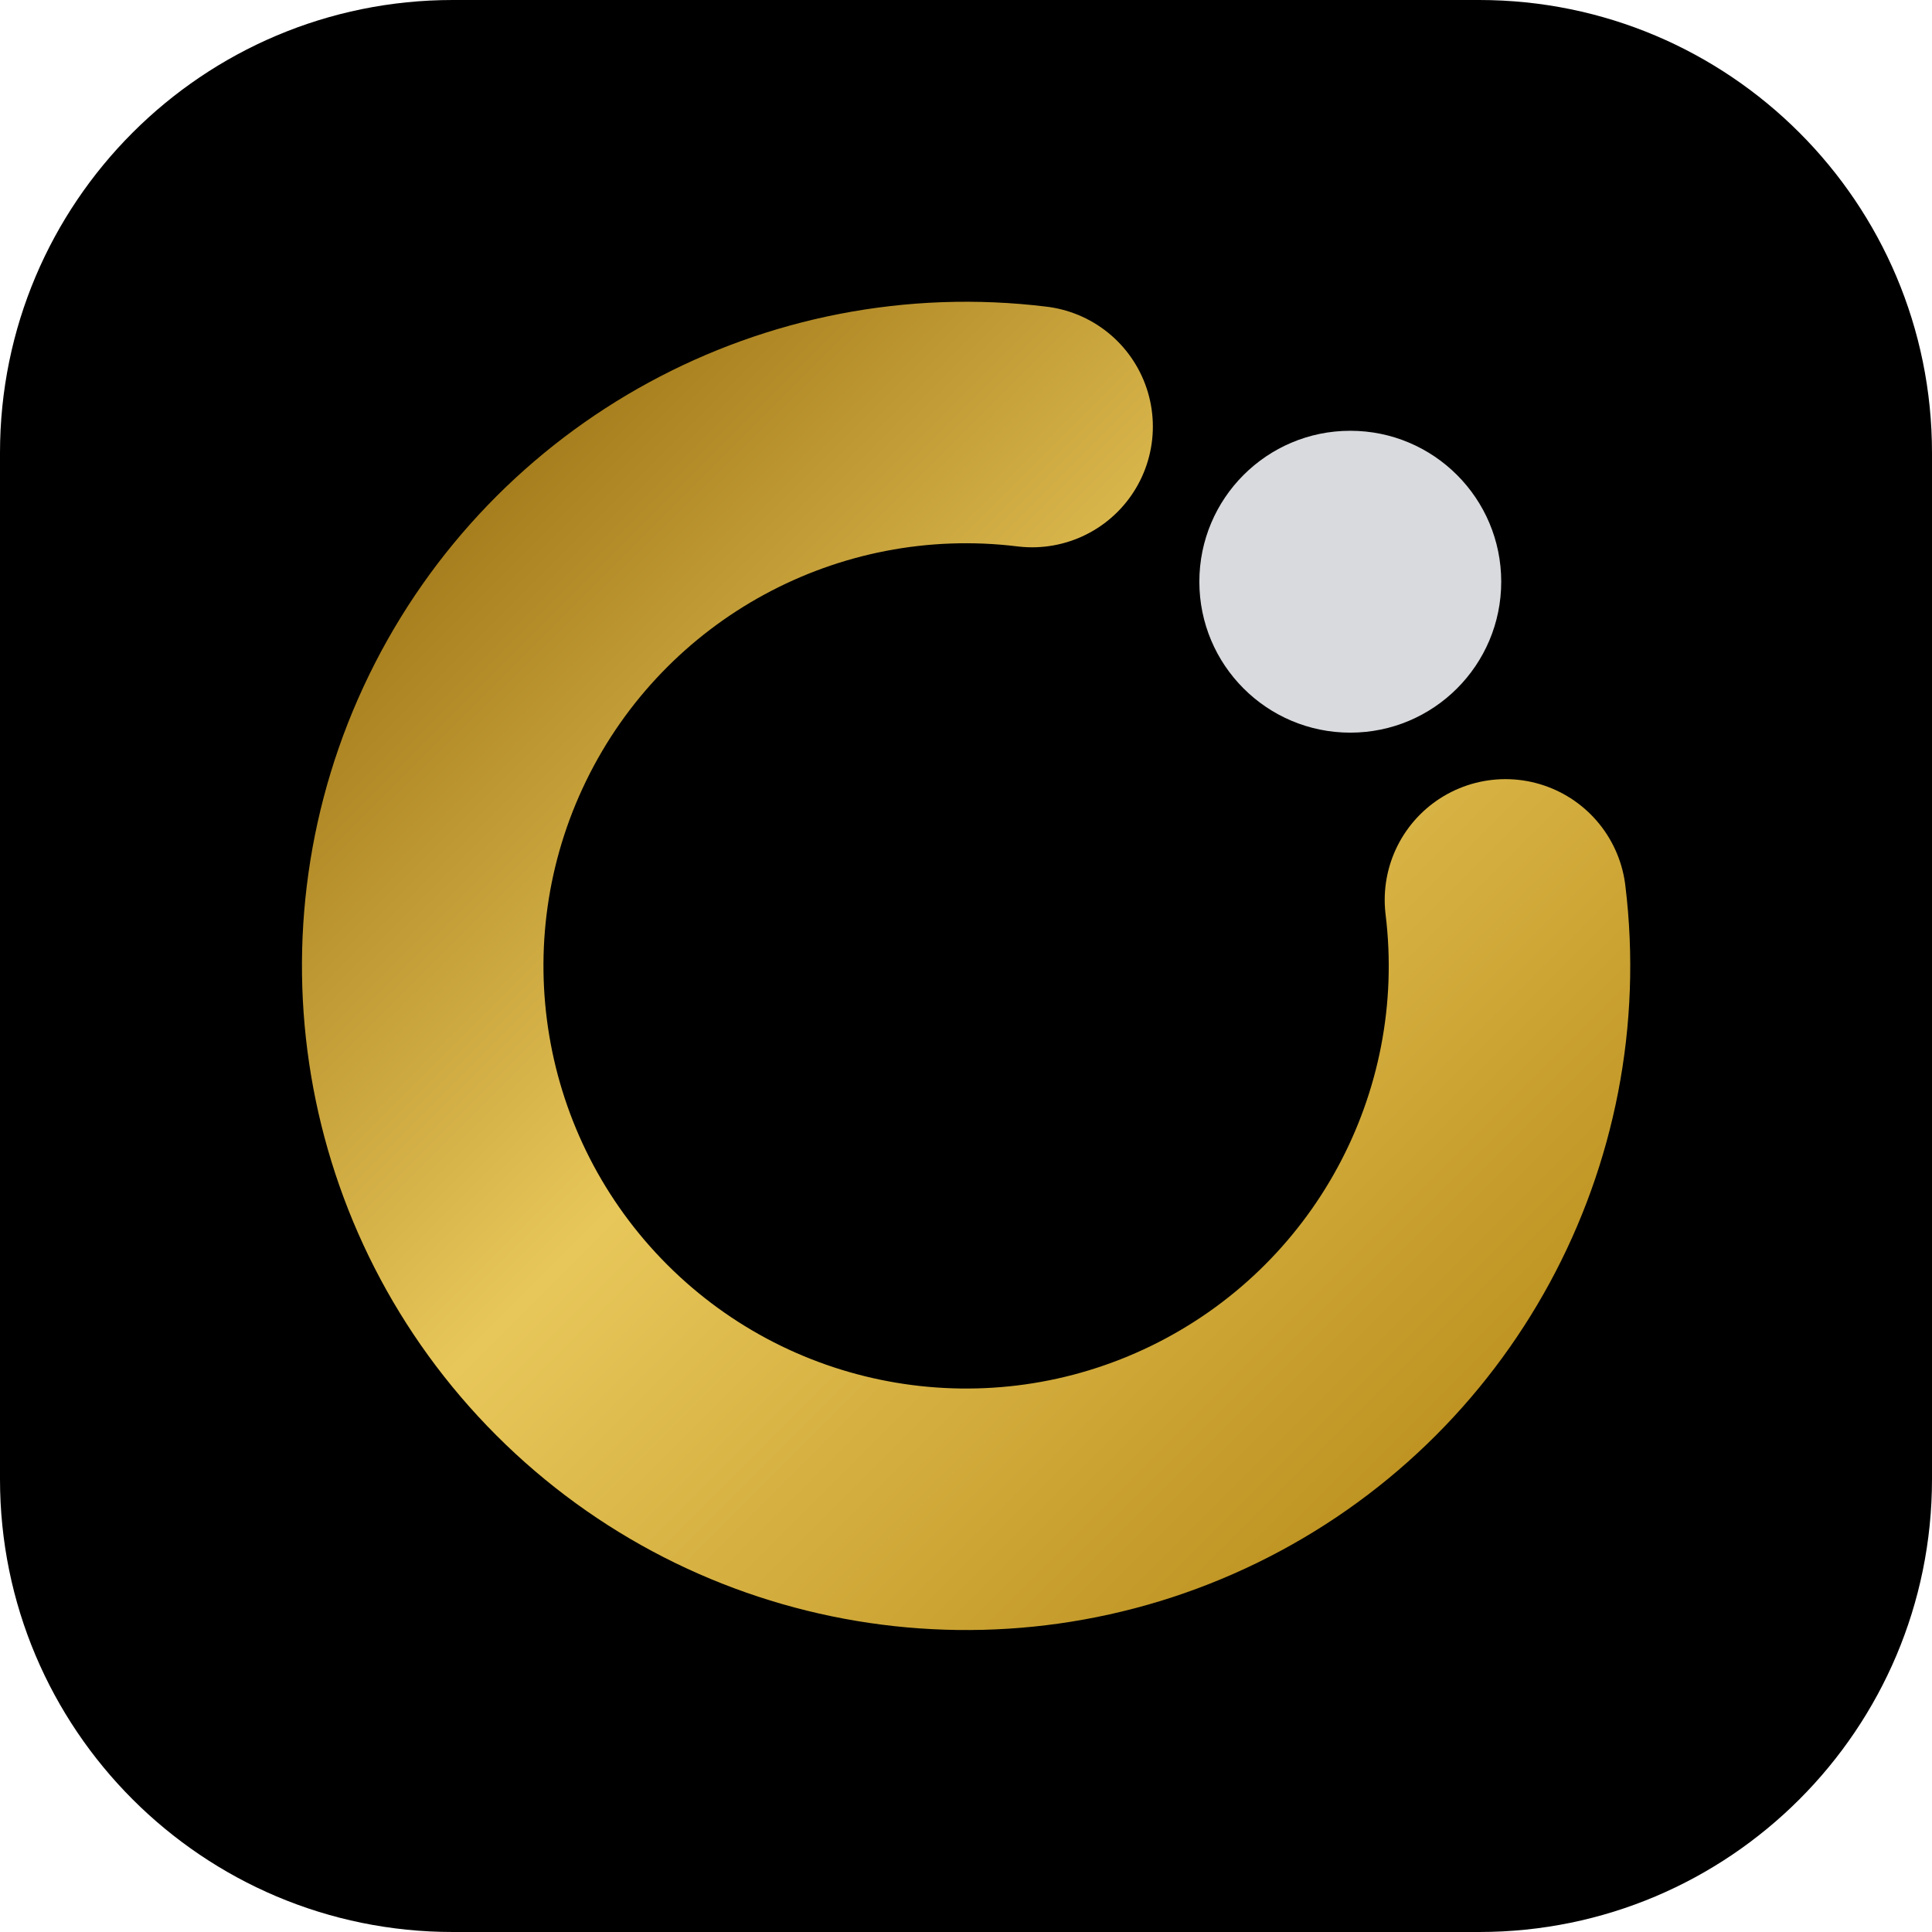
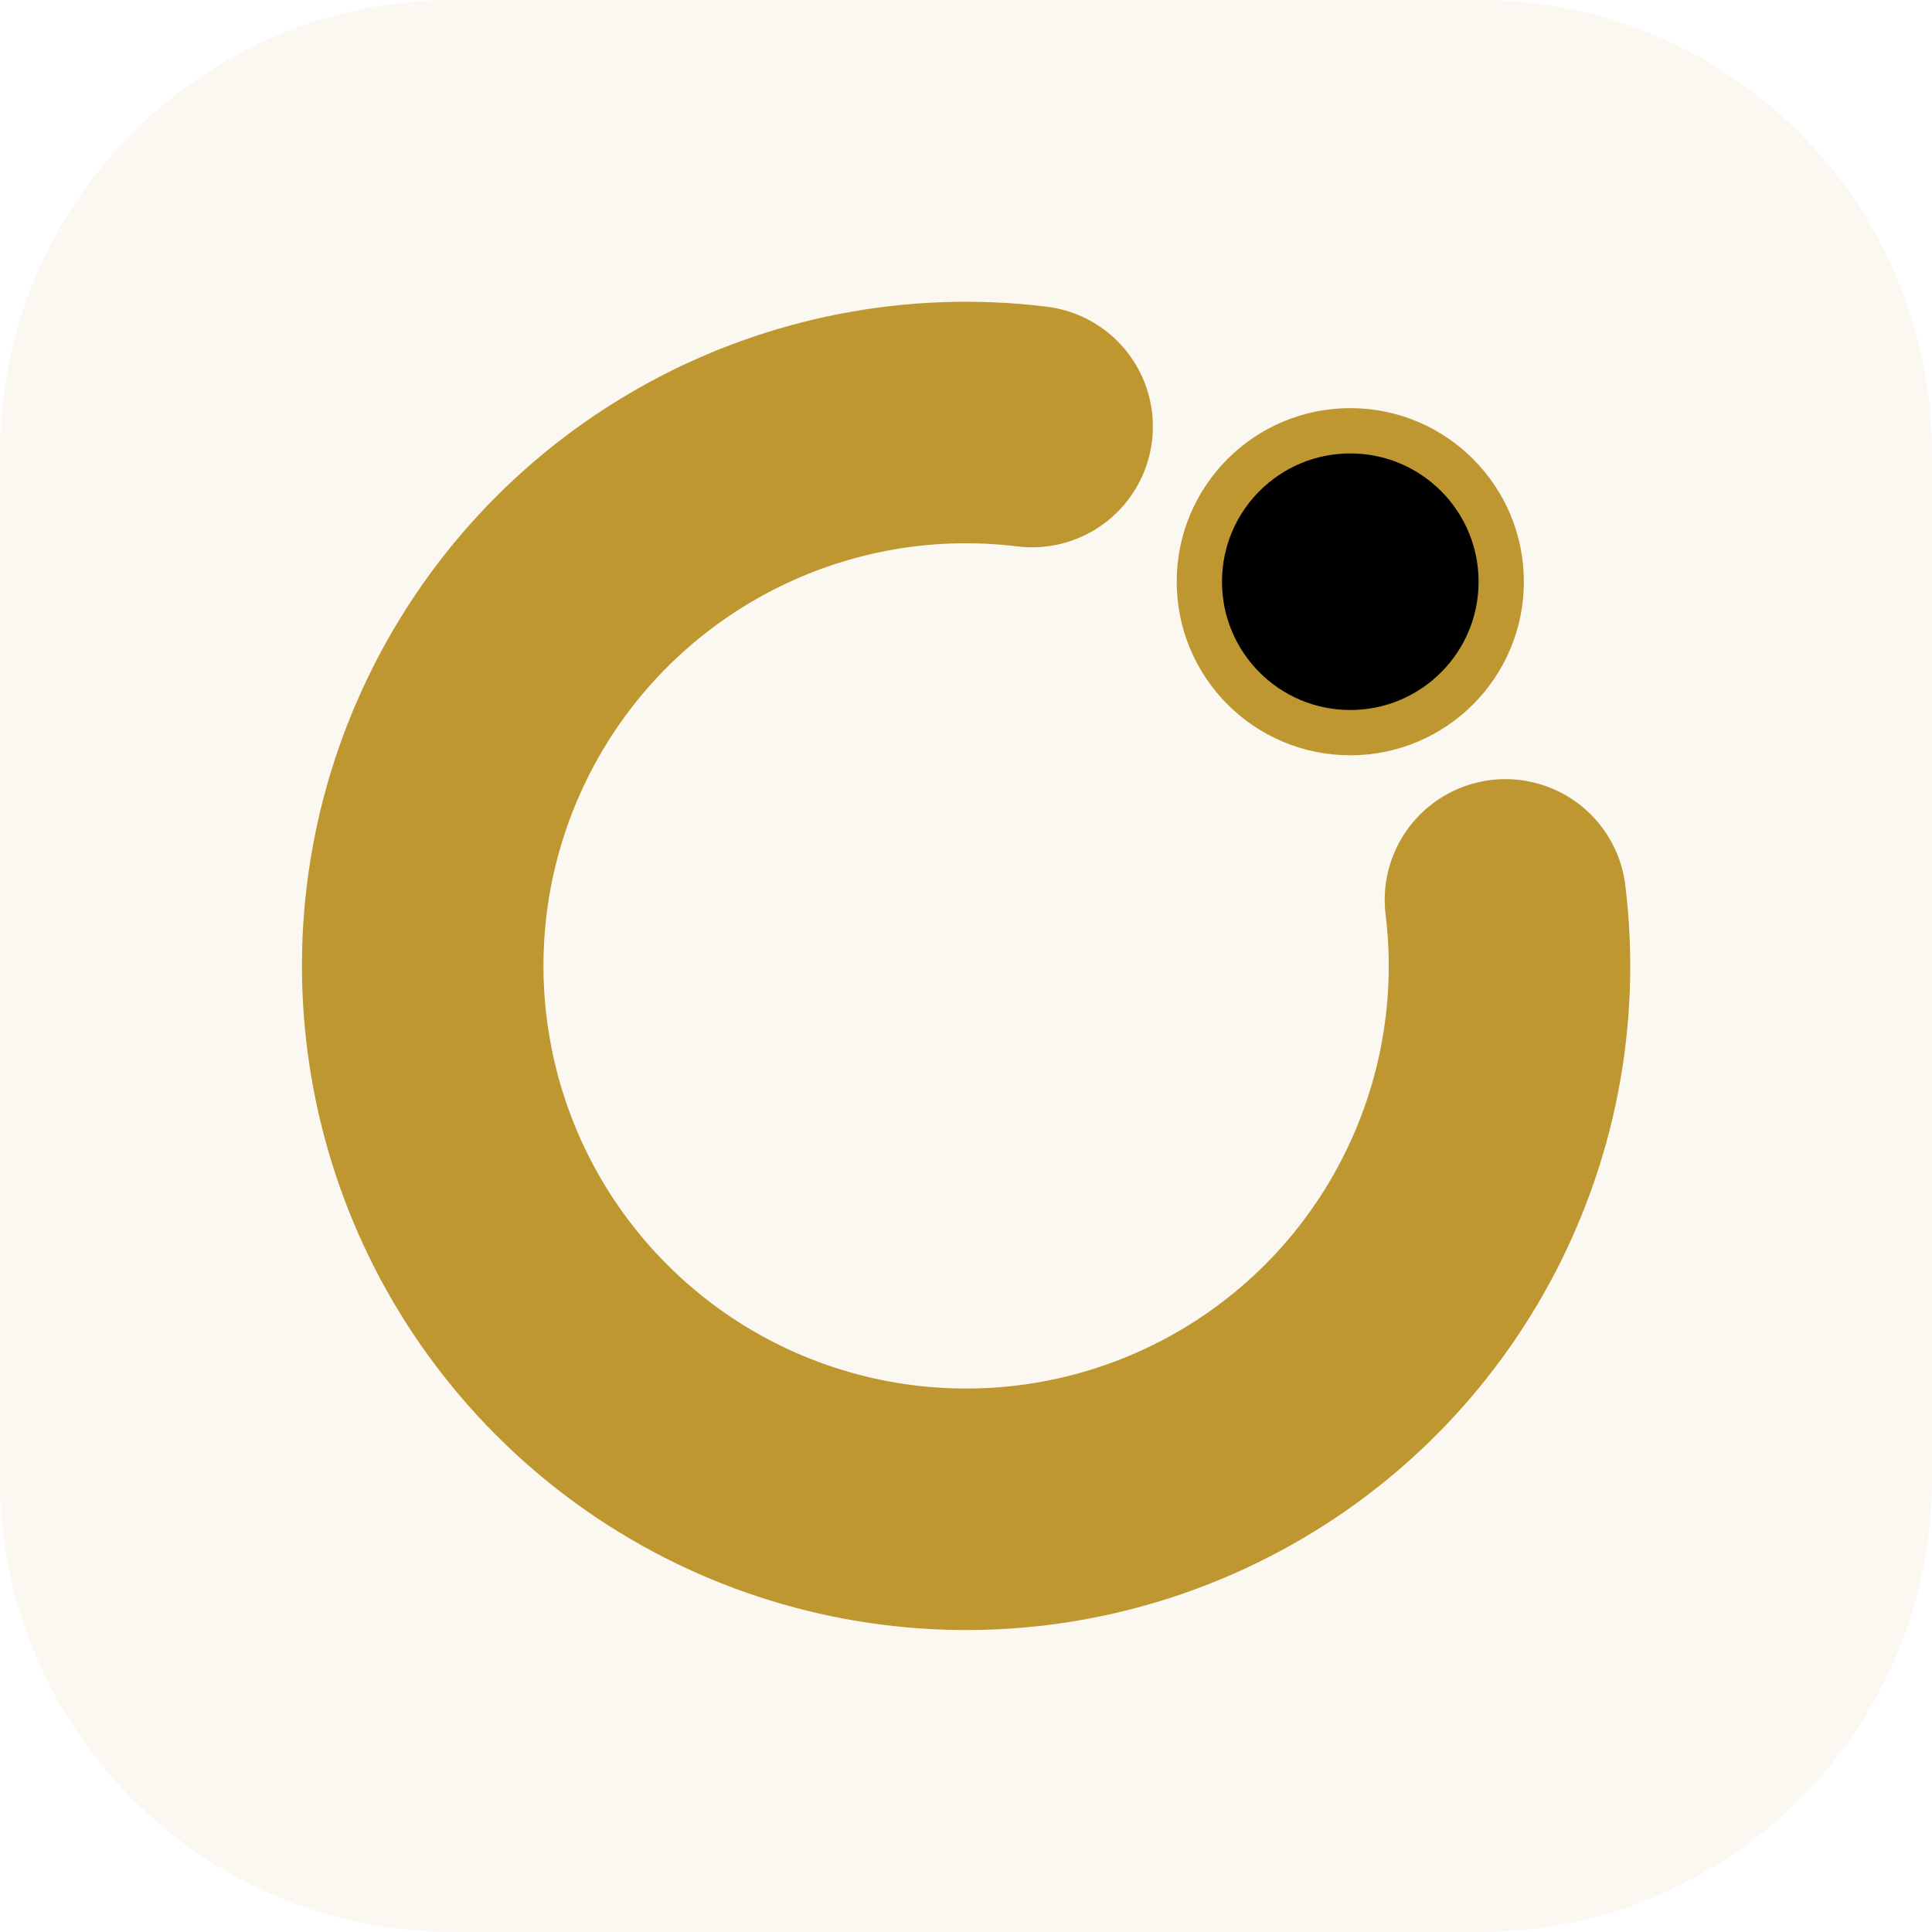
<svg xmlns="http://www.w3.org/2000/svg" viewBox="0 0 64 64">
-   <defs>
-     <linearGradient id="g" x1="0" y1="0" x2="1" y2="1">
-       <stop offset="0" stop-color="#9C7213" />
-       <stop offset=".45" stop-color="#E8C75A" />
-       <stop offset="1" stop-color="#B98D1B" />
-     </linearGradient>
-   </defs>
-   <rect width="64" height="64" rx="15" fill="#000" />
-   <path d="M34.19 14.13A18 18 0 1 0 49.87 29.81" fill="none" stroke="url(#g)" stroke-width="8" stroke-linecap="round" />
-   <circle cx="44.73" cy="19.27" r="5" fill="#D8DADD" />
+   <rect width="64" height="64" rx="15" fill="#FBF8F2" />
+   <path d="M34.19 14.13A18 18 0 1 0 49.87 29.81" fill="none" stroke="#BF9730" stroke-width="8" stroke-linecap="round" />
+   <circle cx="44.73" cy="19.27" r="5" fill="#000000" stroke="#BF9730" stroke-width="1.5" />
</svg>
